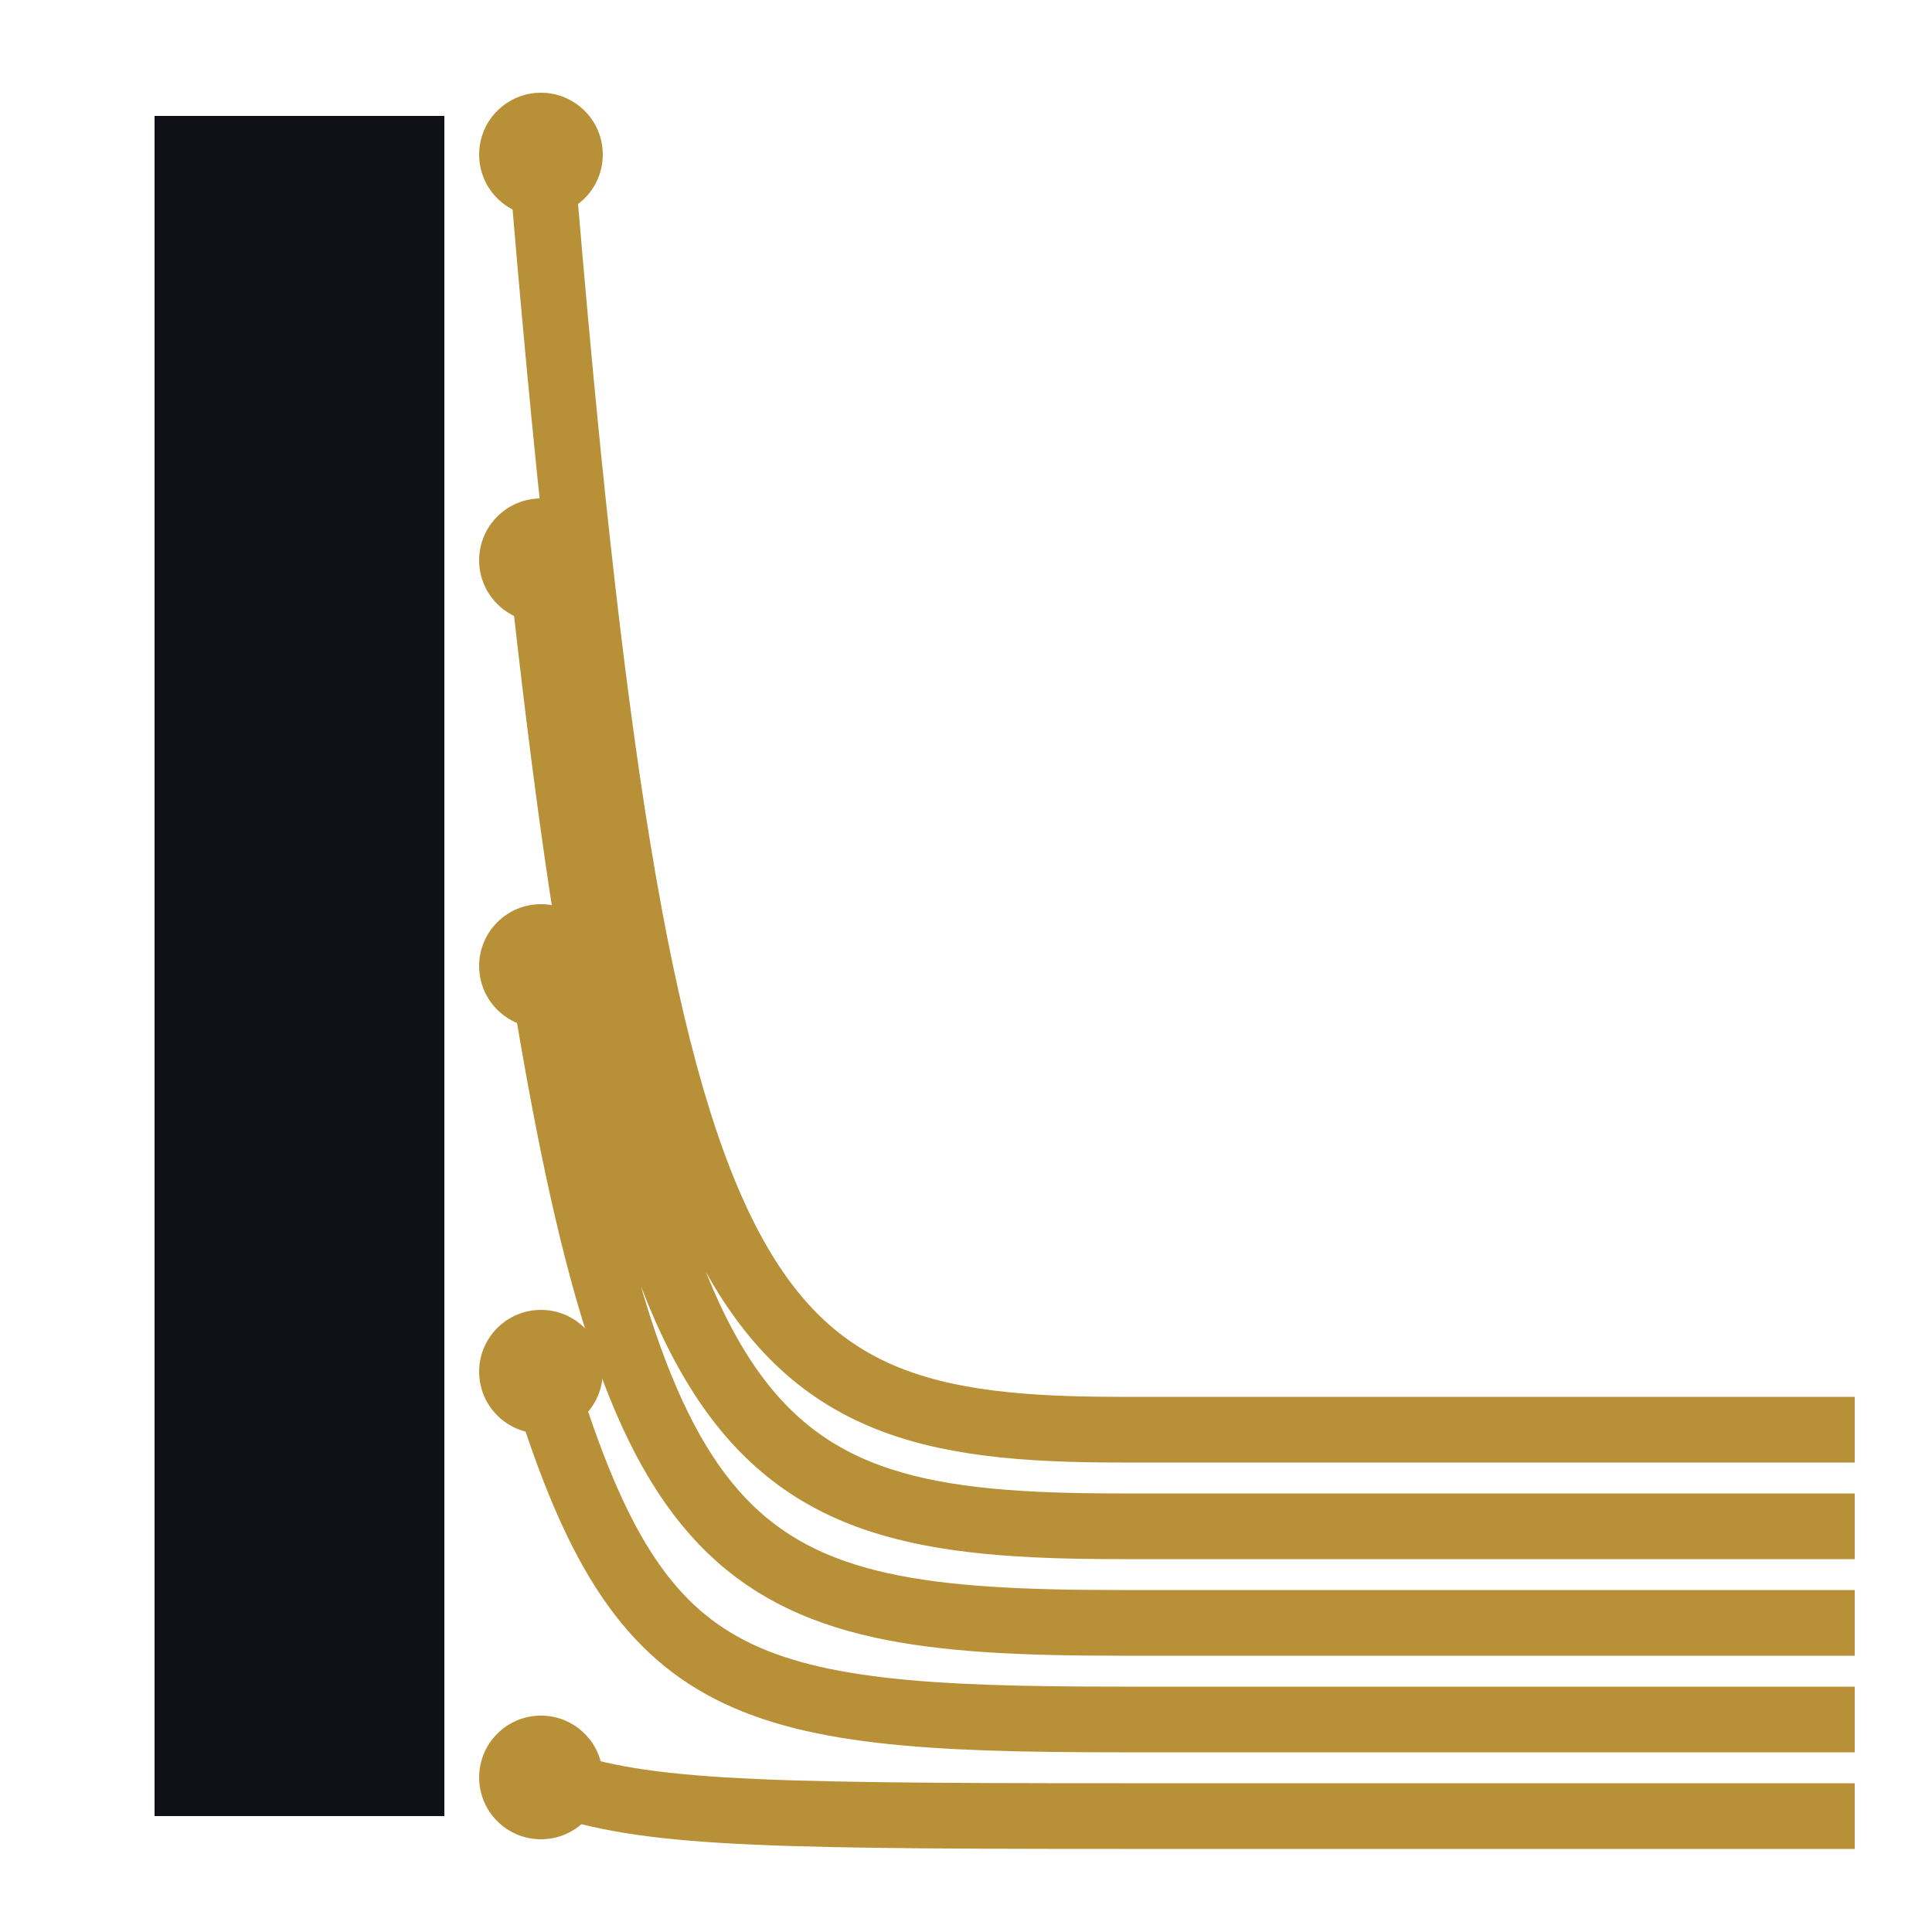
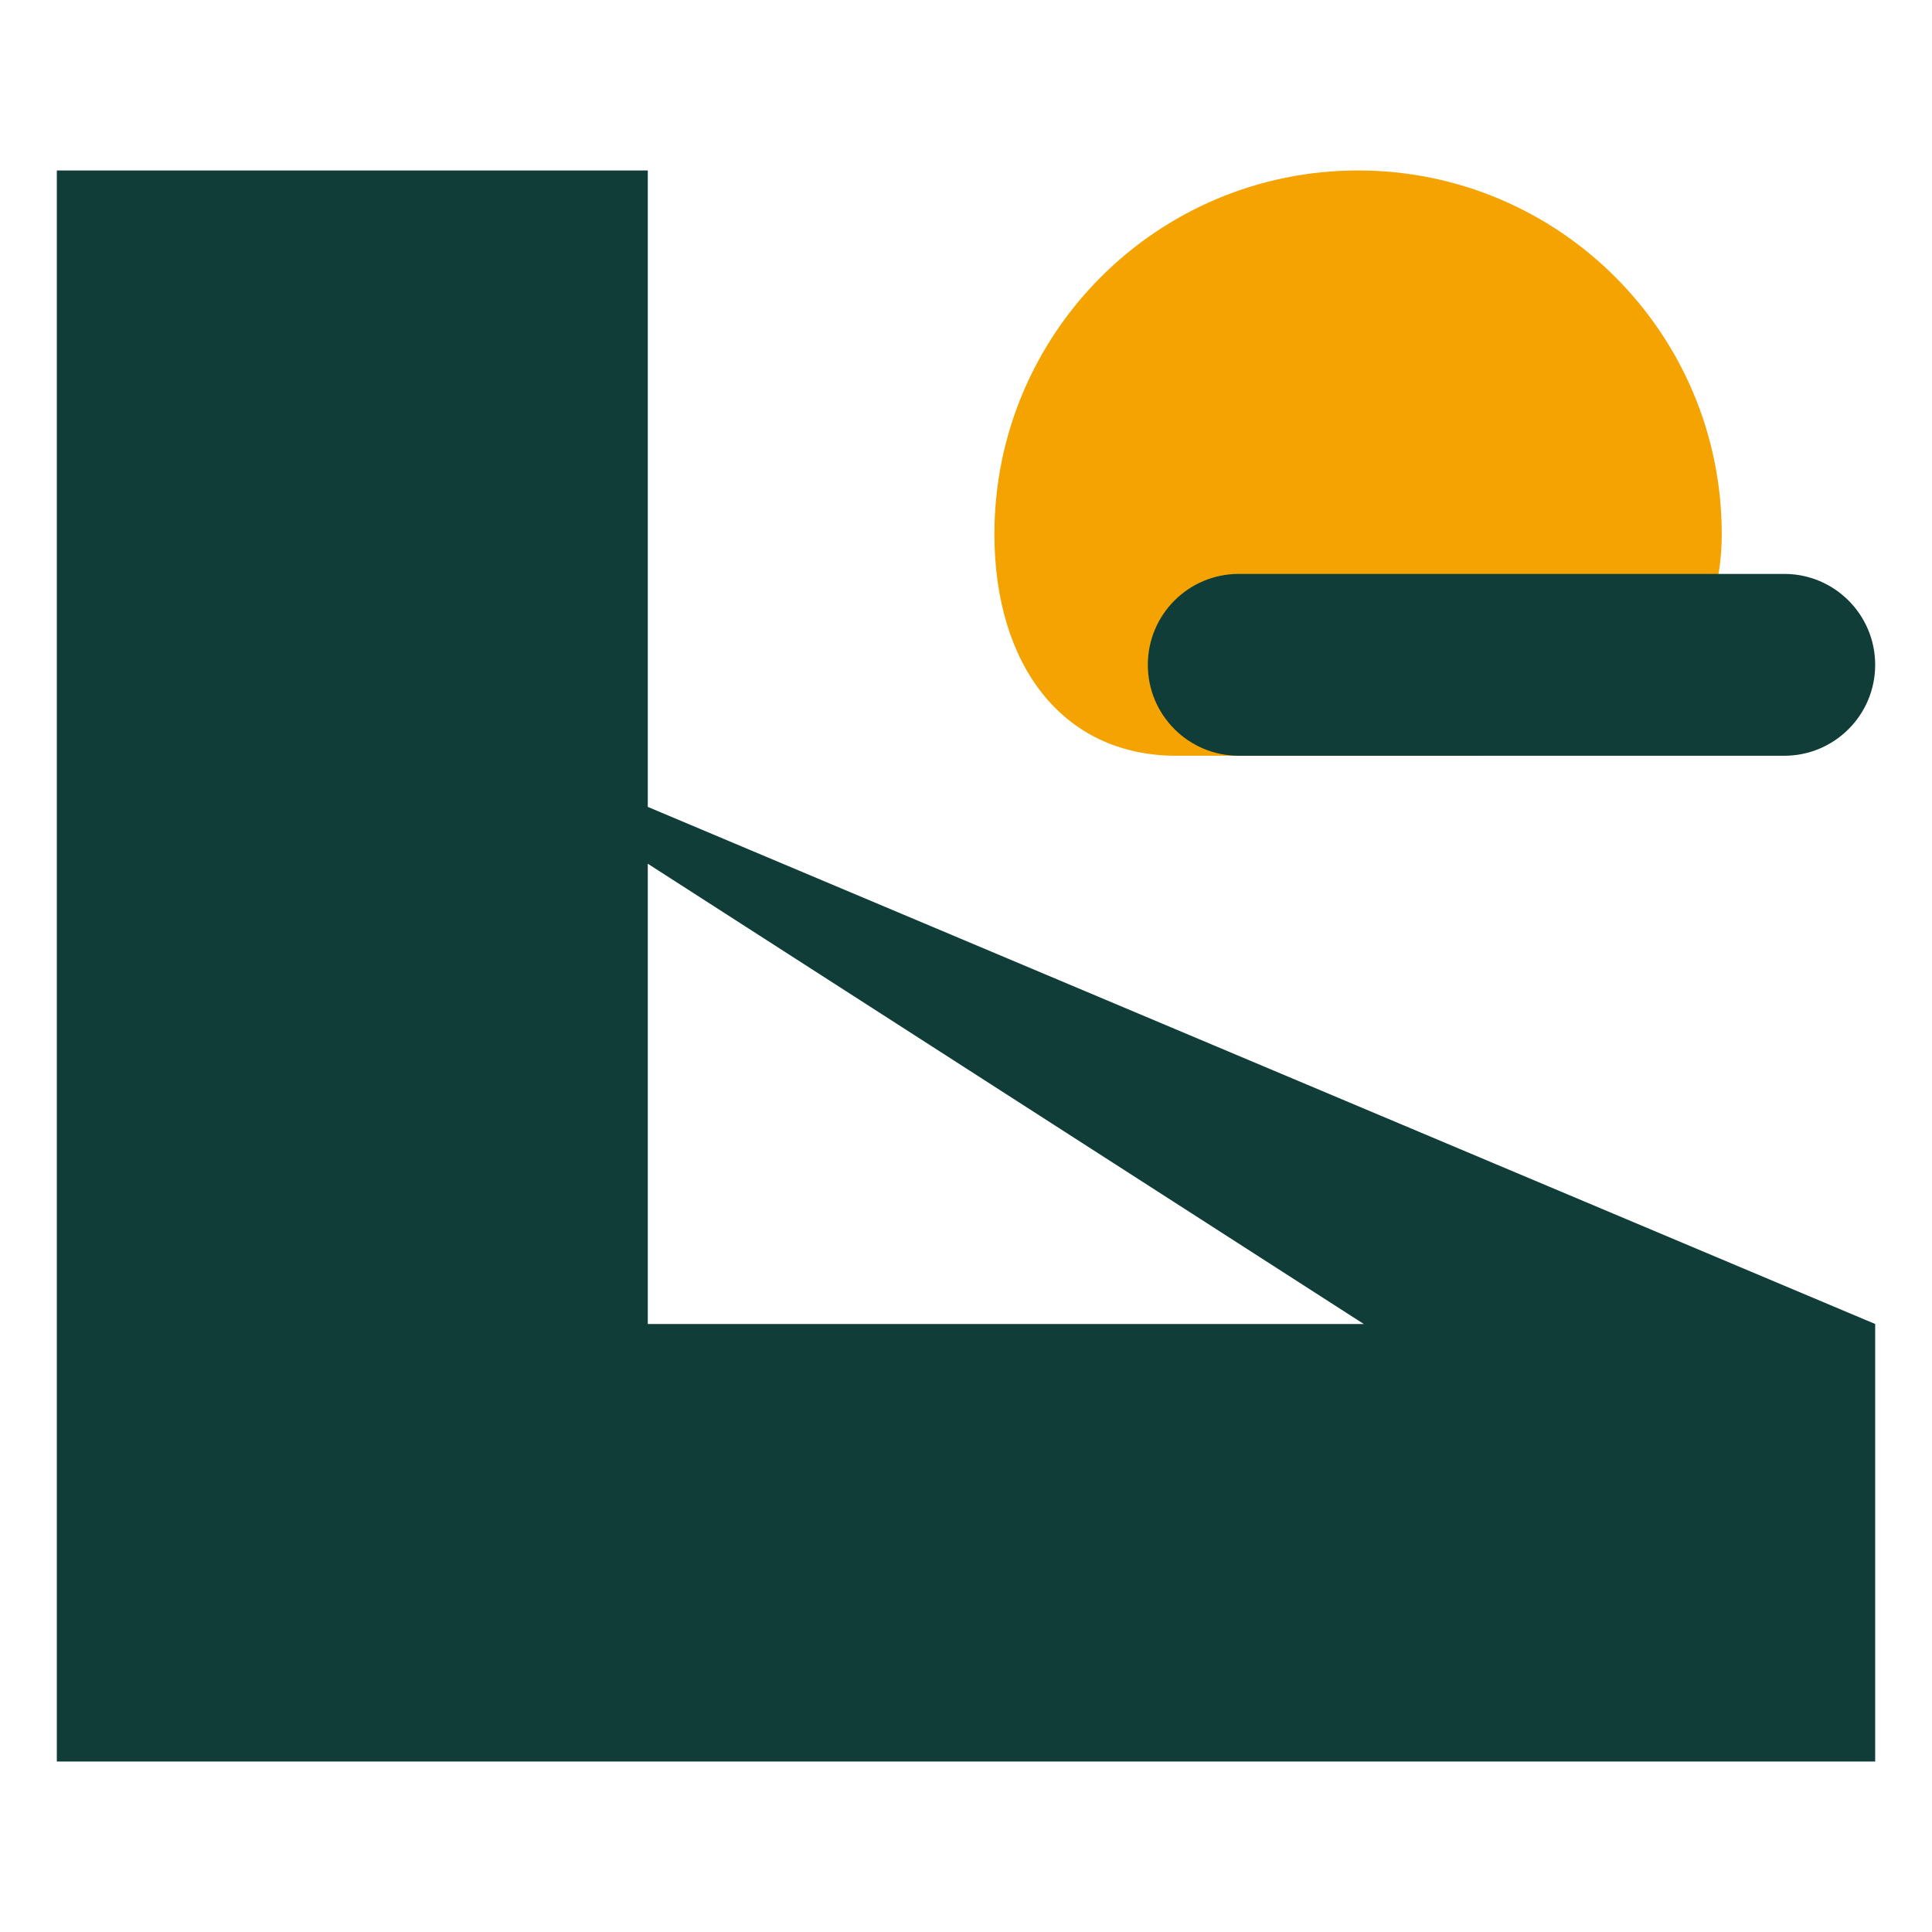
- <svg xmlns="http://www.w3.org/2000/svg" viewBox="0 0 100 100">
-   <style>.i{fill:#101018}@media (prefers-color-scheme:dark){.i{fill:#ece8df}}</style>
-   <g class="i">
-     <path d="M8 6h15v88H8z" />
-   </g>
-   <path d="M28 8.00C33 68.72 38 74 58 74H96 M28 29.00C33 75.00 38 79 58 79H96 M28 50.00C33 81.28 38 84 58 84H96 M28 71.00C33 87.56 38 89 58 89H96 M28 92.00C33 93.84 38 94 58 94H96" fill="none" stroke="#b89038" stroke-width="3.4" />
-   <g fill="#b89038">
-     <circle cx="28" cy="8.00" r="3.2" />
-     <circle cx="28" cy="29.00" r="3.2" />
-     <circle cx="28" cy="50.00" r="3.2" />
-     <circle cx="28" cy="71.00" r="3.2" />
-     <circle cx="28" cy="92.00" r="3.2" />
-   </g>
+ <svg xmlns="http://www.w3.org/2000/svg" viewBox="-1 -1 34 34">
+   <style>svg{color:#103d38}@media(prefers-color-scheme:dark){svg{color:#c7ead9}}</style>
+   <path fill="currentColor" fill-rule="evenodd" d="M0 2h10.4v11.2L32 22.3V30H0ZM10.4 14.2v8.1H23Z" />
+   <path fill="#F4A300" d="M16.5 8.4a6.4 6.4 0 1 1 12.8 0c0 2.4-1.9 3.9-4.6 3.9h-5c-2 0-3.2-1.6-3.2-3.9Z" />
+   <rect x="19.2" y="9.1" width="12.8" height="3.2" rx="1.6" fill="currentColor" />
</svg>
